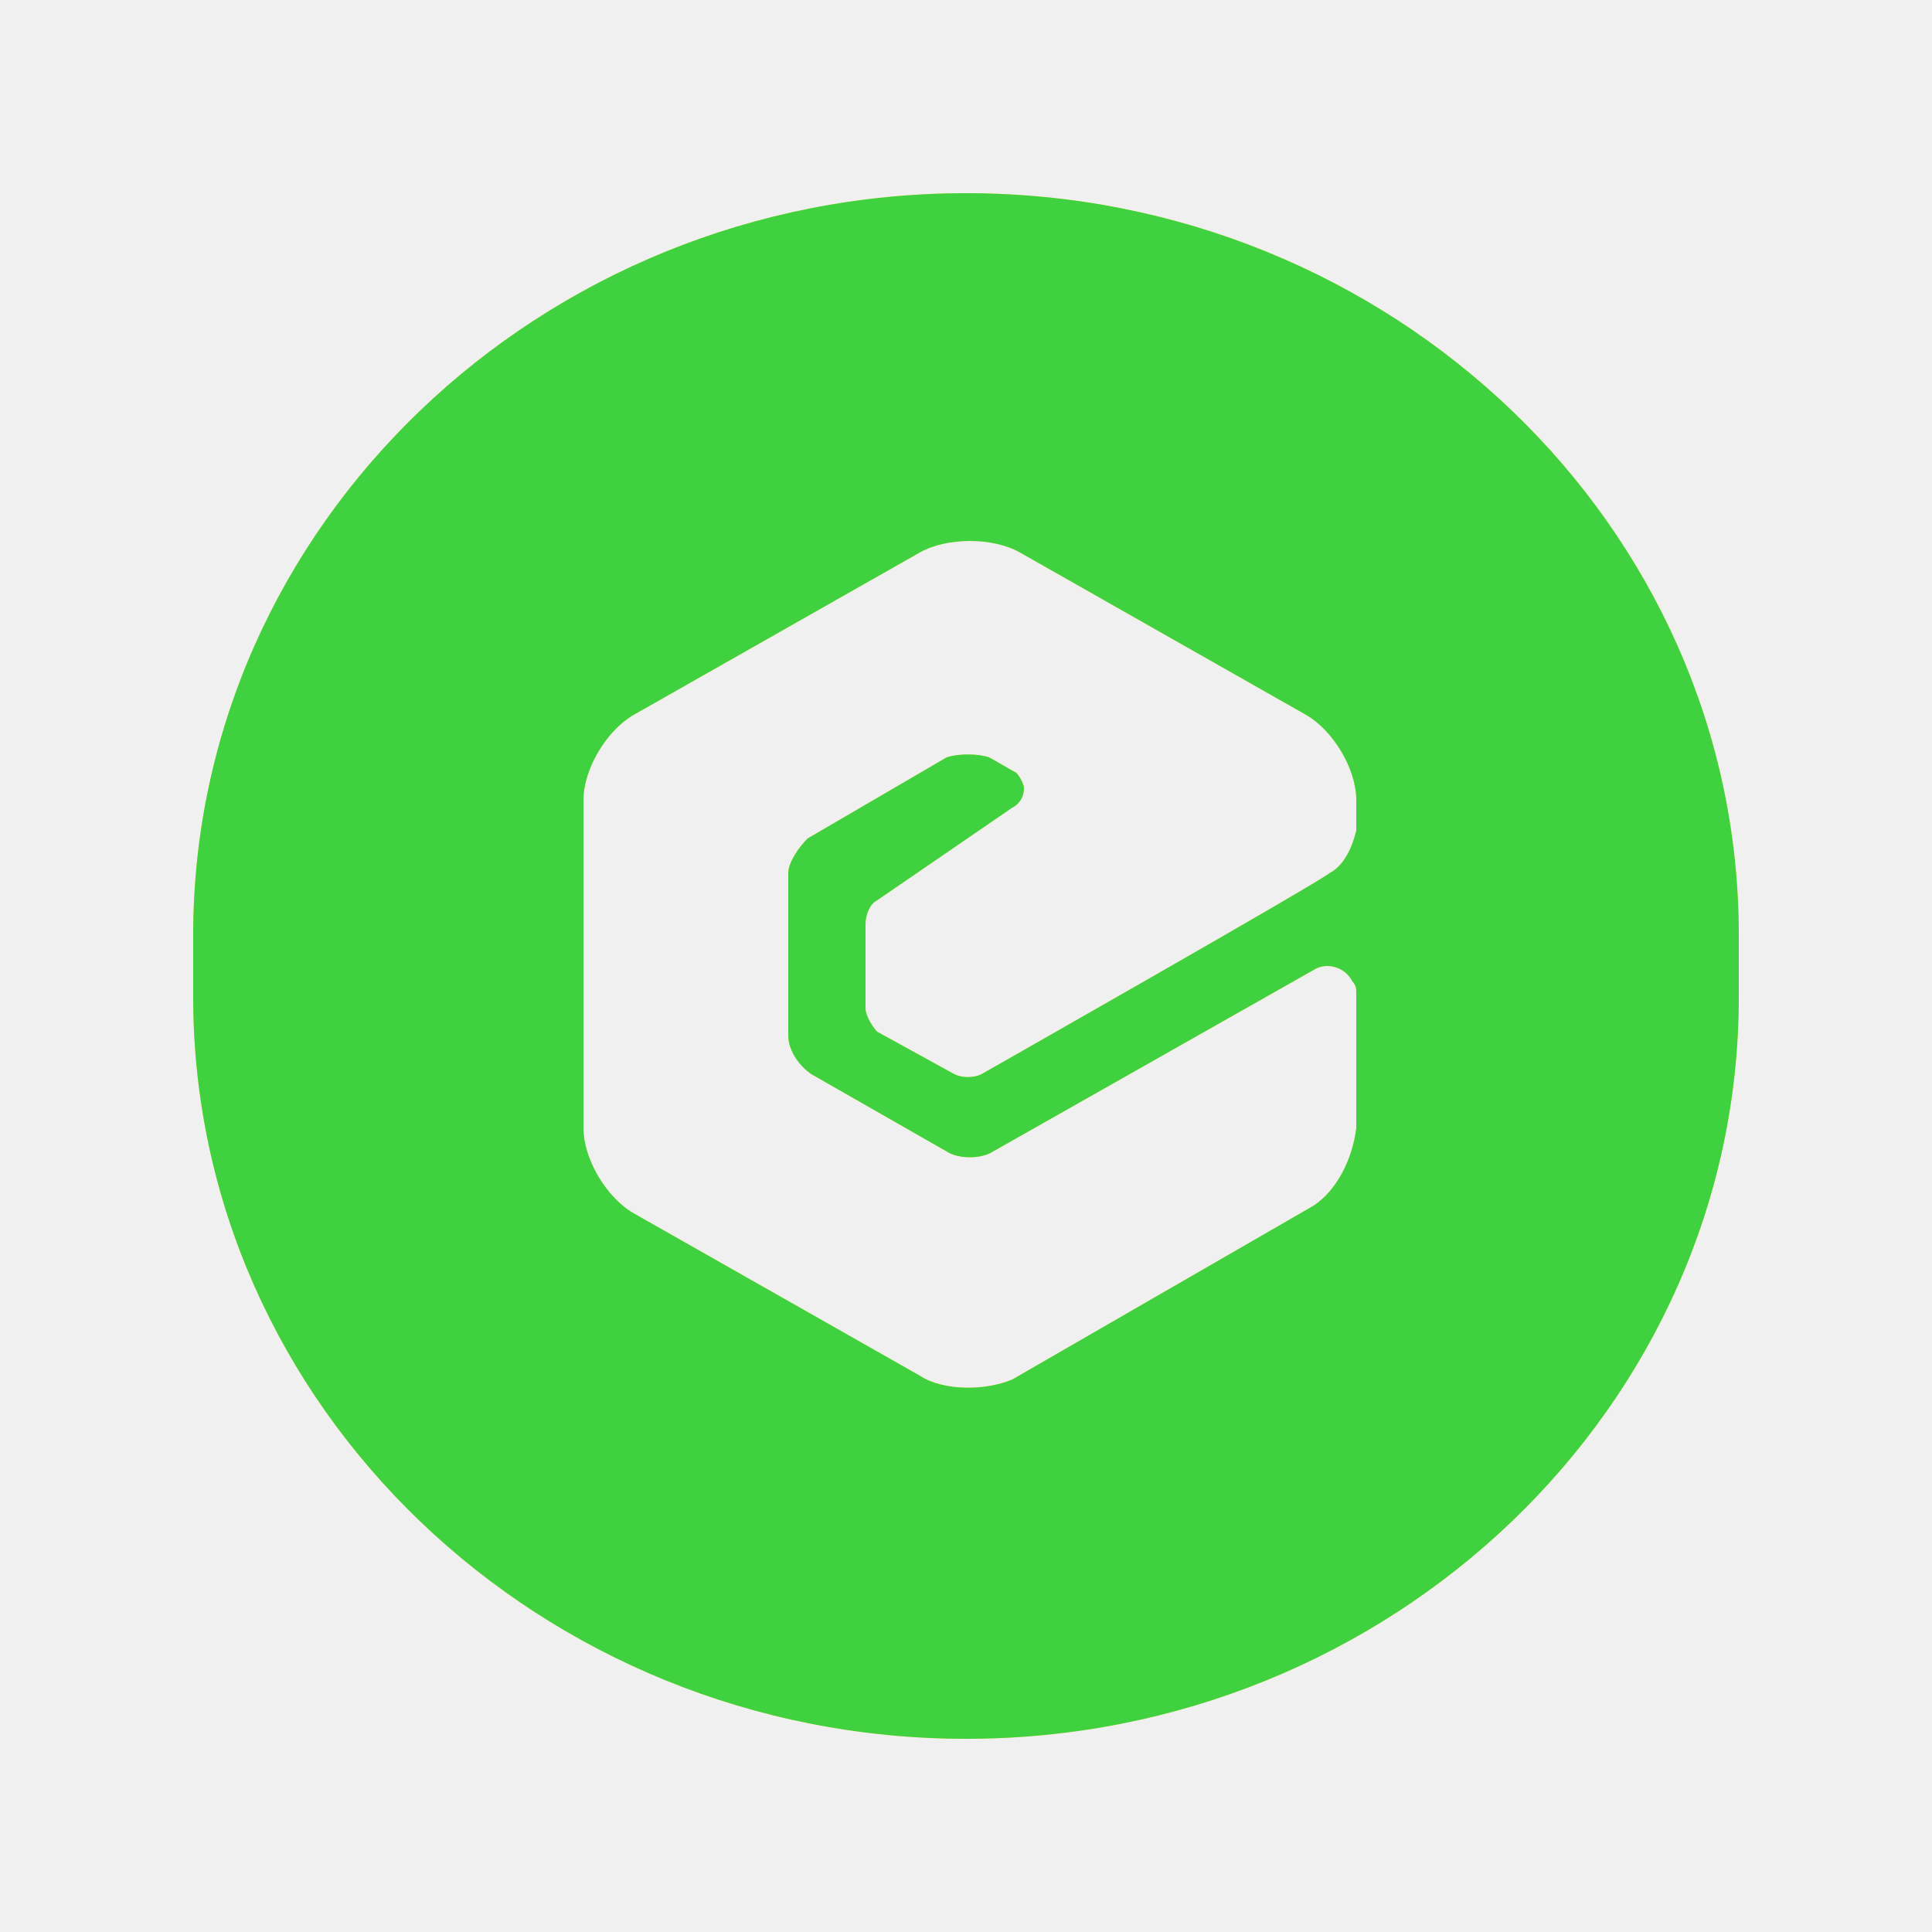
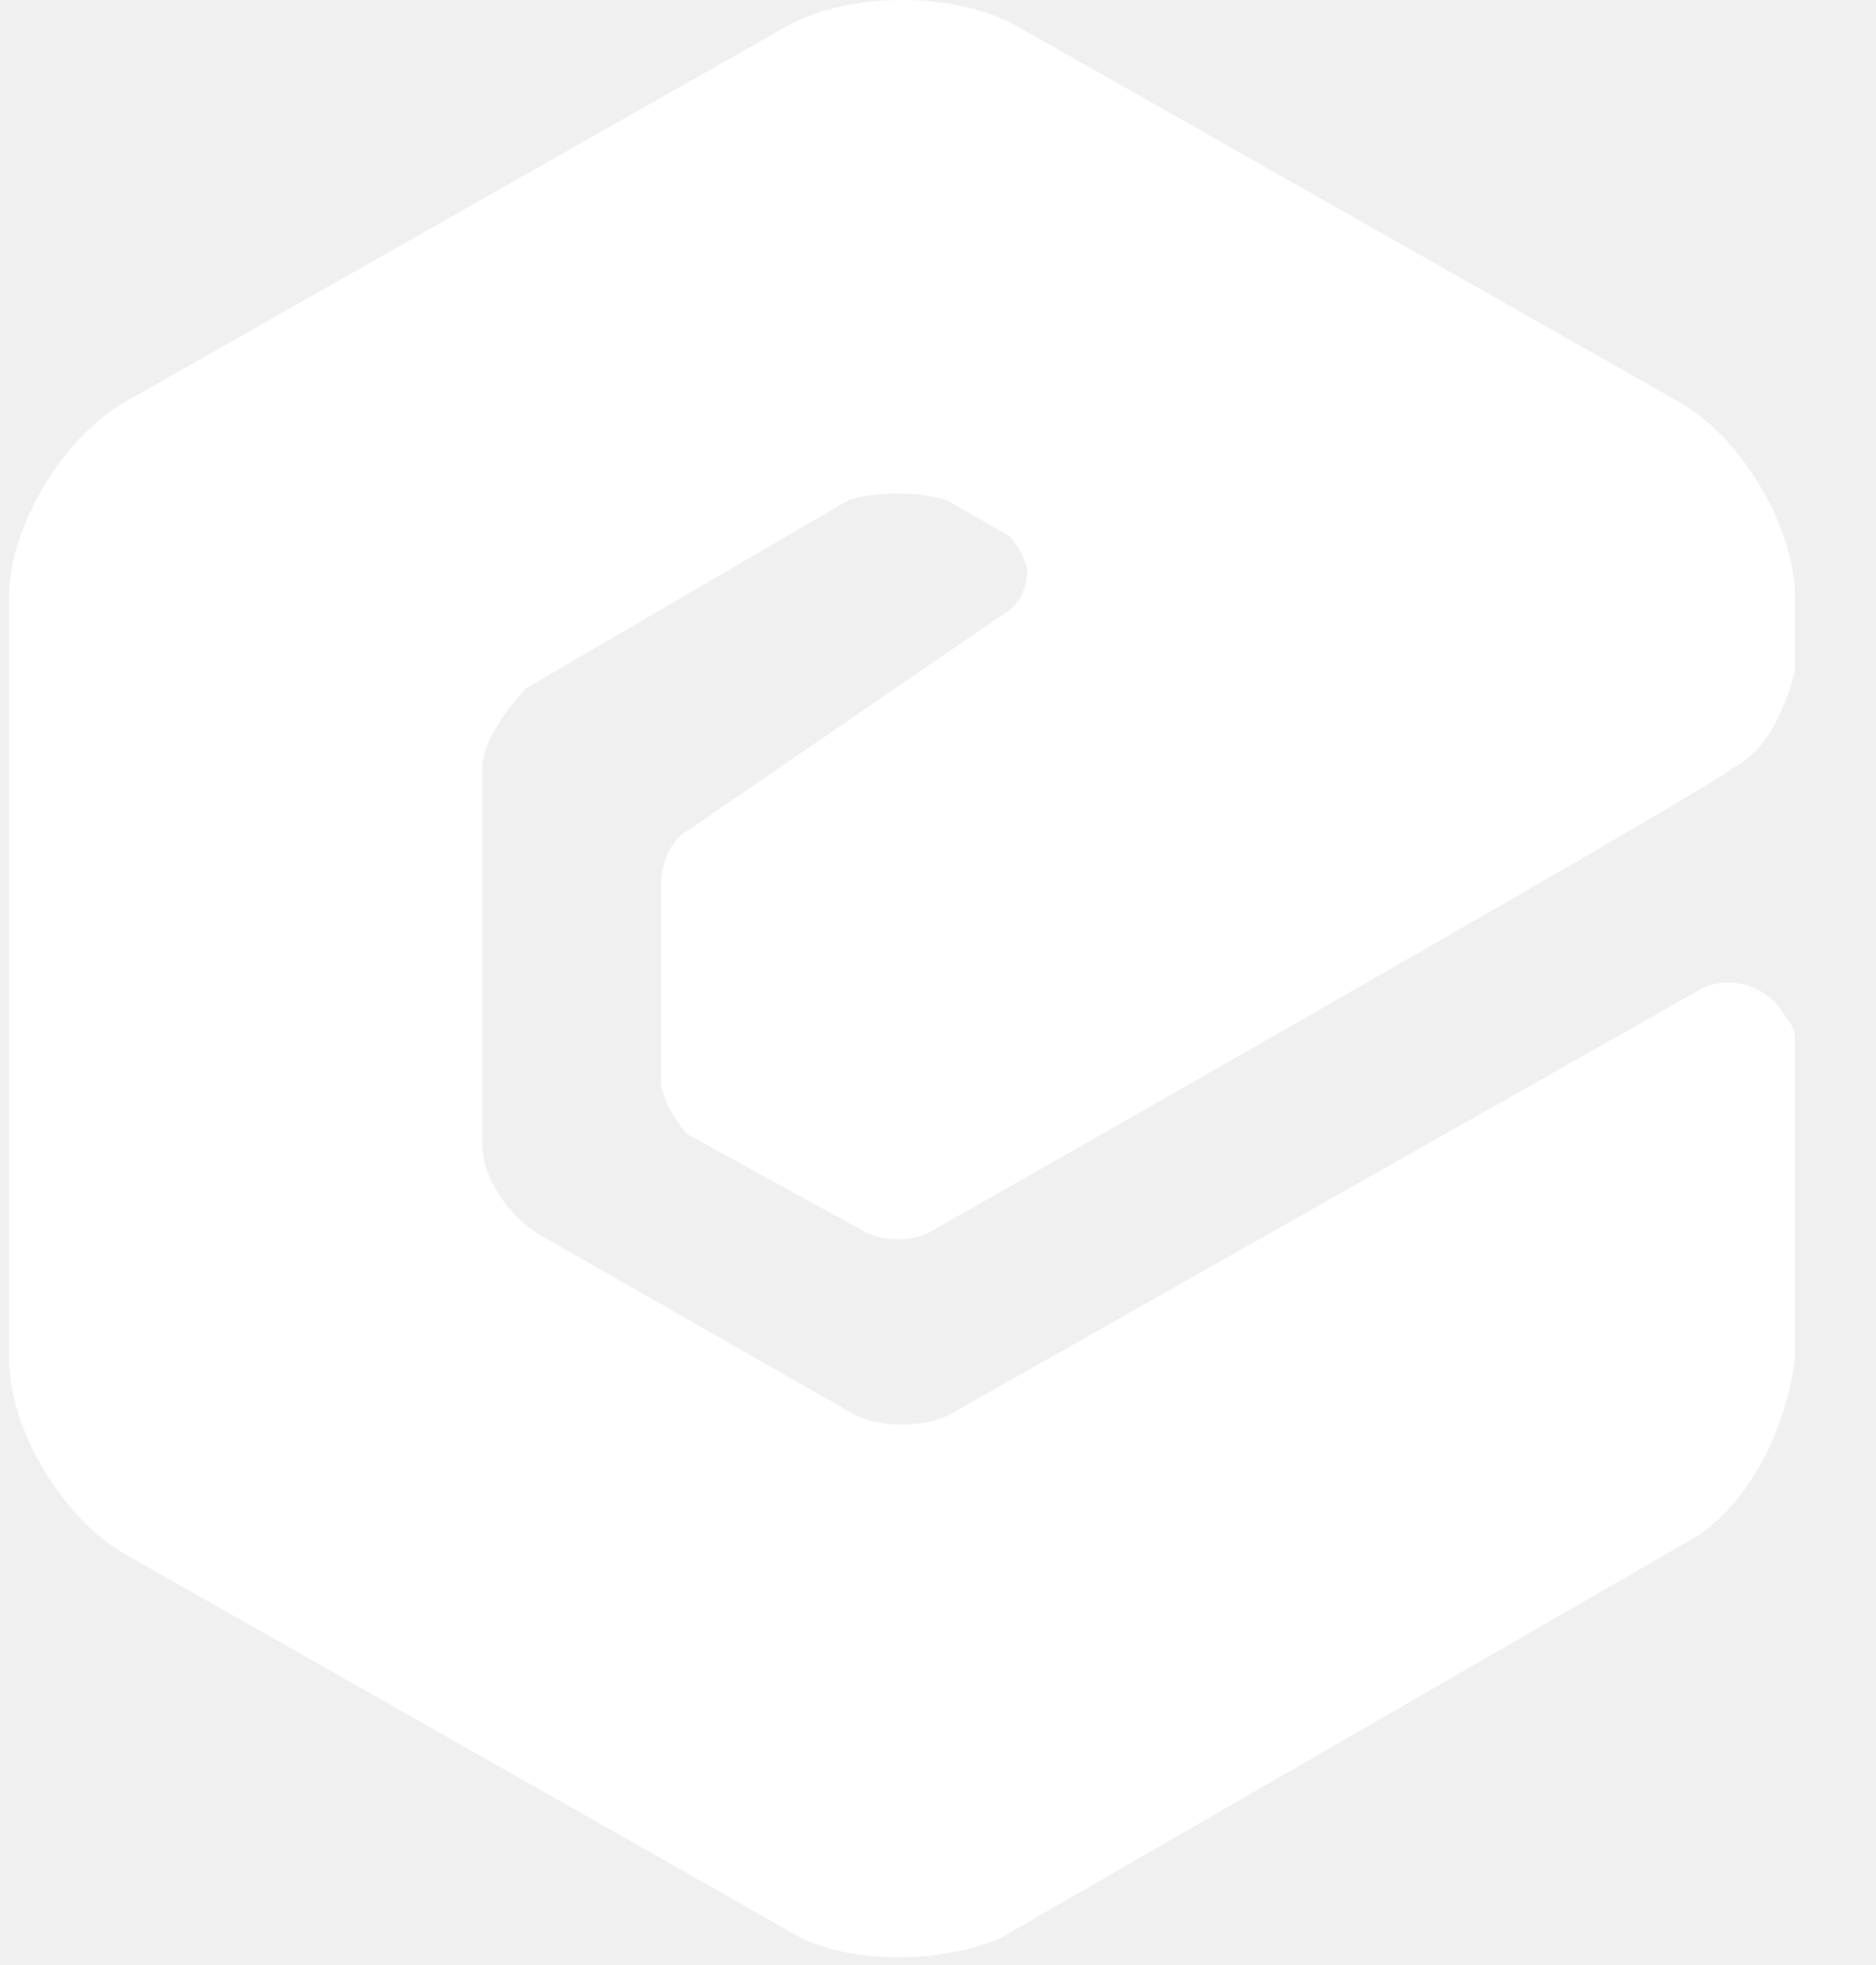
- <svg xmlns="http://www.w3.org/2000/svg" version="1.1" x="0px" y="0px" width="50px" height="50px" viewBox="0 0 50 50">
-   <path id="yellow" fill-rule="evenodd" clip-rule="evenodd" fill="#FFE240" d="M22.7,23.3c-0.2,0.1-0.3,0.4-0.3,0.6l0,2.2c0,0.2,0.2,0.5,0.3,0.6l2,1.1 c0.2,0.1,0.5,0.1,0.7,0c0,0,8.8-5,9-5.2c0.4-0.2,0.6-0.7,0.7-1.1l0-0.8c0-0.8-0.6-1.8-1.3-2.2l-7.4-4.2c-0.7-0.4-1.9-0.4-2.6,0 l-7.4,4.2c-0.7,0.4-1.3,1.4-1.3,2.2l0,8.5c0,0.8,0.6,1.8,1.3,2.2l7.4,4.2c0.6,0.4,1.7,0.4,2.4,0.1l7.8-4.5c0.6-0.4,1-1.2,1.1-2v-3.5 c0-0.1,0-0.2-0.1-0.3c-0.2-0.4-0.7-0.5-1-0.3c0,0-8.3,4.7-8.3,4.7c-0.3,0.2-0.9,0.2-1.2,0l-3.5-2c-0.3-0.2-0.6-0.6-0.6-1v-4.2 c0-0.3,0.3-0.7,0.5-0.9l3.6-2.1c0.3-0.1,0.8-0.1,1.1,0l0.7,0.4c0.1,0.1,0.2,0.3,0.2,0.4c0,0.2-0.1,0.4-0.3,0.5L22.7,23.3z M5,24.2 C5,13.6,14,5,25,5c11,0,20,8.6,20,19.2v1.6C45,36.4,36,45,25,45C14,45,5,36.4,5,25.8V24.2z" />
-   <path id="blue" fill-rule="evenodd" clip-rule="evenodd" fill="#40D140" d="M22.7,23.3c-0.2,0.1-0.3,0.4-0.3,0.6l0,2.2c0,0.2,0.2,0.5,0.3,0.6l2,1.1 c0.2,0.1,0.5,0.1,0.7,0c0,0,8.8-5,9-5.2c0.4-0.2,0.6-0.7,0.7-1.1l0-0.8c0-0.8-0.6-1.8-1.3-2.2l-7.4-4.2c-0.7-0.4-1.9-0.4-2.6,0 l-7.4,4.2c-0.7,0.4-1.3,1.4-1.3,2.2l0,8.5c0,0.8,0.6,1.8,1.3,2.2l7.4,4.2c0.6,0.4,1.7,0.4,2.4,0.1l7.8-4.5c0.6-0.4,1-1.2,1.1-2v-3.5 c0-0.1,0-0.2-0.1-0.3c-0.2-0.4-0.7-0.5-1-0.3c0,0-8.3,4.7-8.3,4.7c-0.3,0.2-0.9,0.2-1.2,0l-3.5-2c-0.3-0.2-0.6-0.6-0.6-1v-4.2 c0-0.3,0.3-0.7,0.5-0.9l3.6-2.1c0.3-0.1,0.8-0.1,1.1,0l0.7,0.4c0.1,0.1,0.2,0.3,0.2,0.4c0,0.2-0.1,0.4-0.3,0.5L22.7,23.3z M5,24.2 C5,13.6,14,5,25,5c11,0,20,8.6,20,19.2v1.6C45,36.4,36,45,25,45C14,45,5,36.4,5,25.8V24.2z" />
+ <svg xmlns="http://www.w3.org/2000/svg" width="21px" height="22px" viewBox="15 14 21 22" version="1.1">
+   <defs />
+   <g id="efounders" stroke="none" stroke-width="1" fill="none" fill-rule="evenodd" transform="translate(15, 14)">
+     <path d="M7.7,9.3 C7.5,9.4 7.4,9.7 7.4,9.9 L7.4,12.1 C7.4,12.3 7.6,12.6 7.7,12.7 L9.7,13.8 C9.9,13.9 10.2,13.9 10.4,13.8 C10.4,13.8 19.2,8.8 19.4,8.6 C19.8,8.4 20,7.9 20.1,7.5 L20.1,6.7 C20.1,5.9 19.5,4.9 18.8,4.5 L11.4,0.3 C10.7,-0.1 9.5,-0.1 8.8,0.3 L1.4,4.5 C0.7,4.9 0.1,5.9 0.1,6.7 L0.1,15.2 C0.1,16 0.7,17 1.4,17.4 L8.8,21.6 C9.4,22 10.5,22 11.2,21.7 L19,17.2 C19.6,16.8 20,16 20.1,15.2 L20.1,11.7 C20.1,11.6 20.1,11.5 20,11.4 C19.8,11 19.3,10.9 19,11.1 L10.7,15.8 C10.4,16 9.8,16 9.5,15.8 L6,13.8 C5.7,13.6 5.4,13.2 5.4,12.8 L5.4,8.6 C5.4,8.3 5.7,7.9 5.9,7.7 L9.5,5.6 C9.8,5.5 10.3,5.5 10.6,5.6 L11.3,6 C11.4,6.1 11.5,6.3 11.5,6.4 C11.5,6.6 11.4,6.8 11.2,6.9 L7.7,9.3 L7.7,9.3 Z" id="blue" fill="#FFFFFF" />
+   </g>
</svg>
